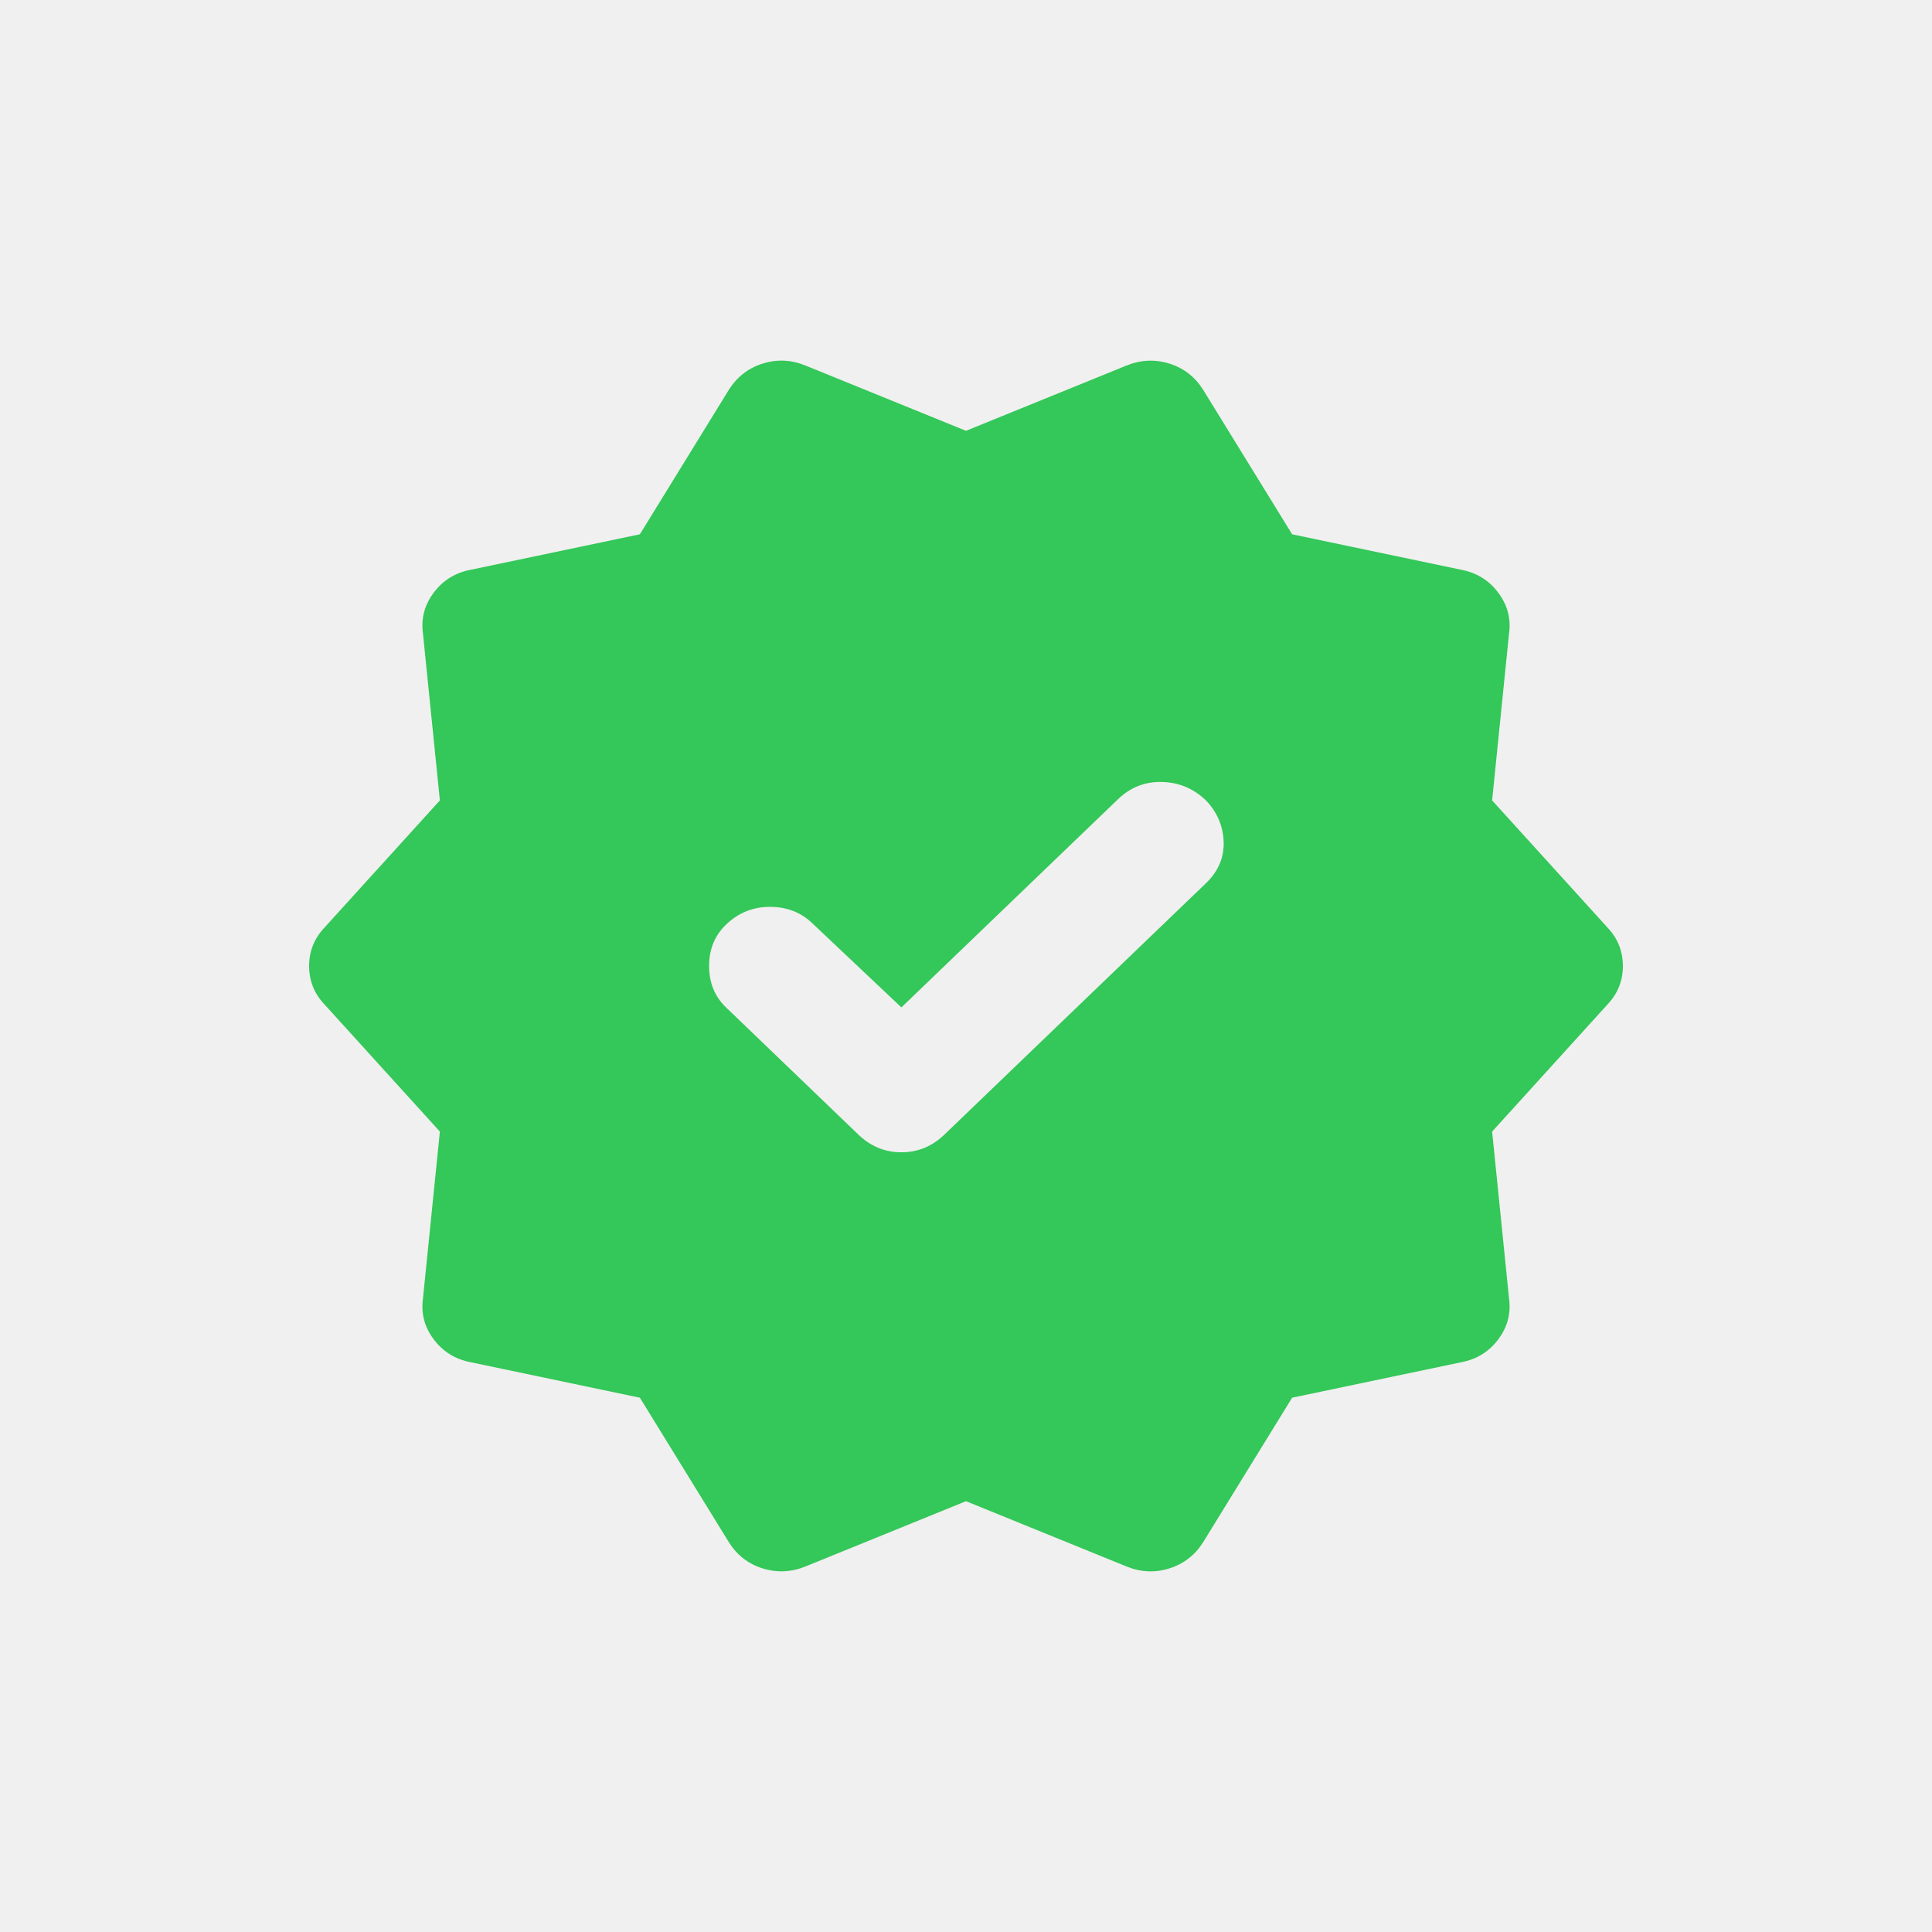
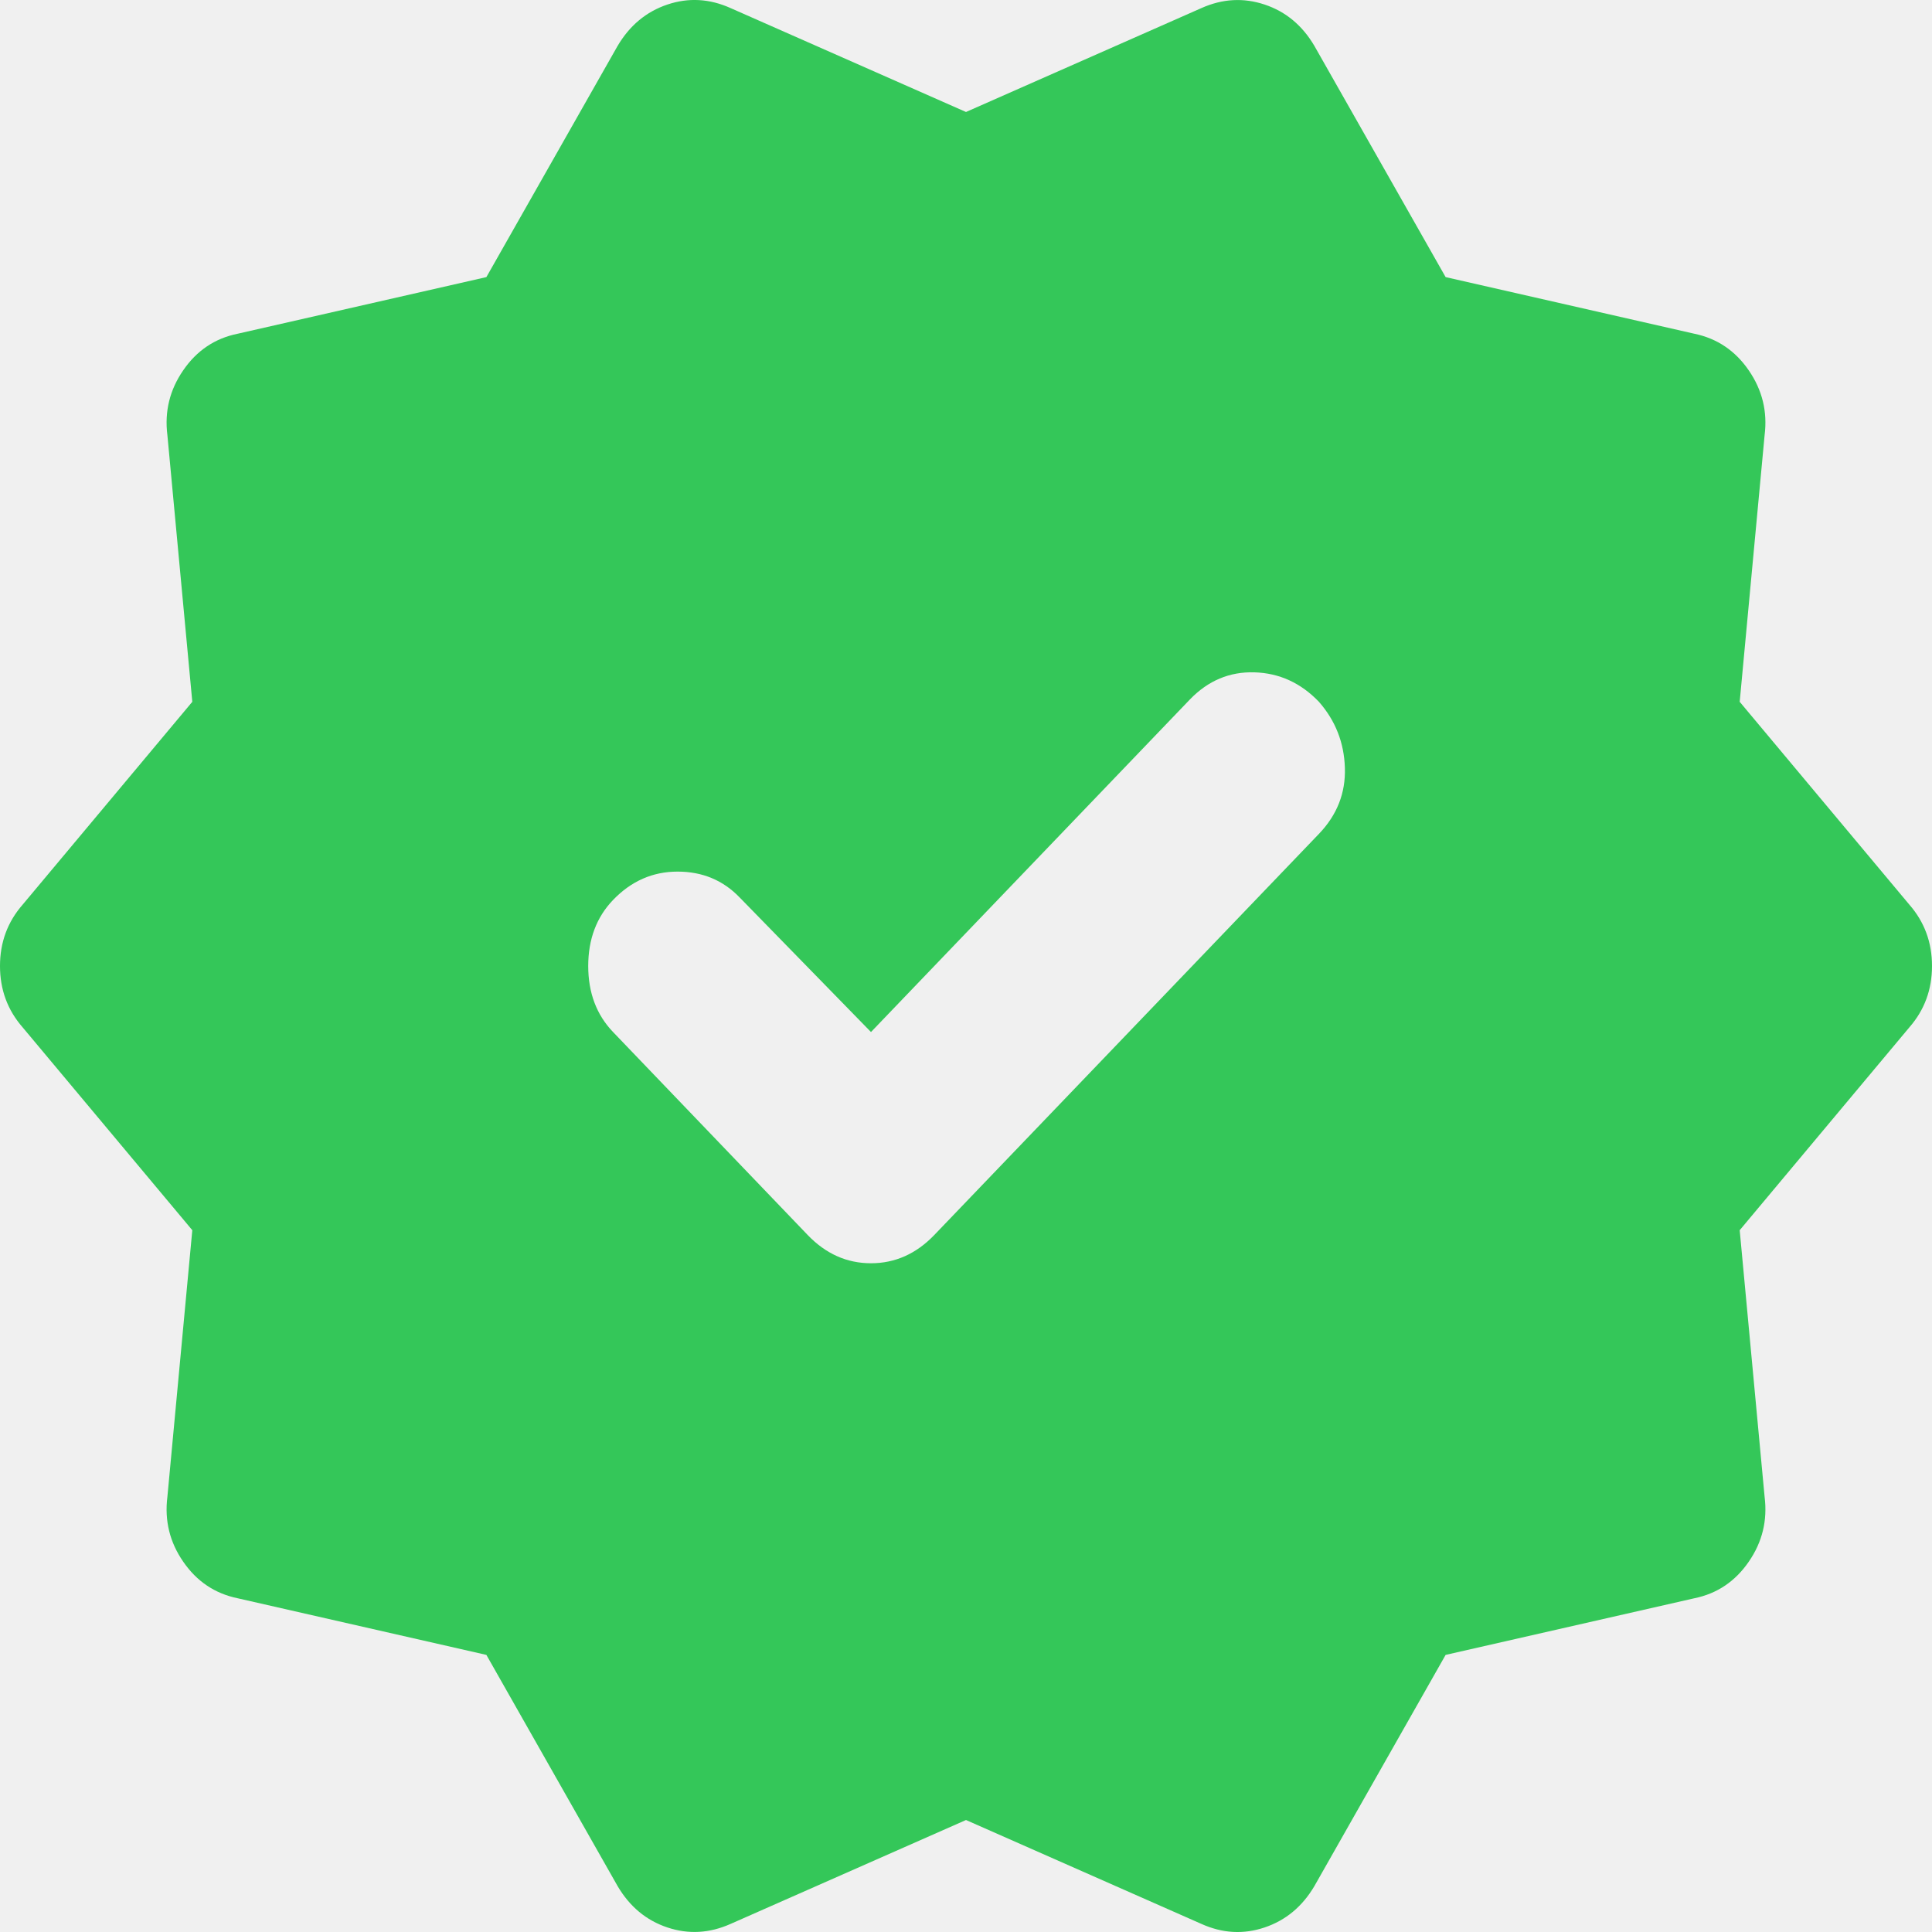
- <svg xmlns="http://www.w3.org/2000/svg" width="75" height="75" viewBox="0 0 75 75" fill="none">
-   <path d="M34.992 39.107L31.528 35.836C31.09 35.415 30.543 35.204 29.887 35.204C29.231 35.204 28.663 35.434 28.184 35.893C27.746 36.314 27.527 36.849 27.527 37.5C27.527 38.151 27.746 38.686 28.184 39.107L33.32 44.043C33.797 44.502 34.355 44.732 34.992 44.732C35.629 44.732 36.186 44.502 36.664 44.043L46.816 34.286C47.294 33.827 47.522 33.291 47.502 32.679C47.481 32.067 47.252 31.531 46.816 31.072C46.338 30.613 45.772 30.374 45.115 30.356C44.459 30.337 43.892 30.557 43.412 31.015L34.992 39.107ZM28.303 59.883L24.84 54.259L18.27 52.881C17.673 52.767 17.196 52.471 16.837 51.993C16.479 51.516 16.34 50.989 16.419 50.413L17.076 43.928L12.597 38.992C12.199 38.571 12 38.074 12 37.5C12 36.926 12.199 36.429 12.597 36.008L17.076 31.072L16.419 24.587C16.34 24.012 16.479 23.486 16.837 23.007C17.196 22.528 17.673 22.232 18.27 22.119L24.84 20.741L28.303 15.117C28.622 14.619 29.06 14.284 29.617 14.111C30.174 13.938 30.732 13.967 31.289 14.198L37.5 16.724L43.711 14.198C44.268 13.969 44.825 13.94 45.383 14.111C45.94 14.283 46.378 14.618 46.697 15.117L50.16 20.741L56.73 22.119C57.327 22.233 57.804 22.53 58.163 23.009C58.521 23.488 58.66 24.014 58.581 24.587L57.924 31.072L62.403 36.008C62.801 36.429 63 36.926 63 37.5C63 38.074 62.801 38.571 62.403 38.992L57.924 43.928L58.581 50.413C58.66 50.987 58.521 51.514 58.163 51.993C57.804 52.472 57.327 52.768 56.73 52.881L50.16 54.259L46.697 59.883C46.378 60.381 45.94 60.716 45.383 60.889C44.825 61.062 44.268 61.033 43.711 60.802L37.5 58.276L31.289 60.802C30.732 61.031 30.174 61.06 29.617 60.889C29.06 60.718 28.622 60.382 28.303 59.883Z" fill="#34C759" />
+ <svg xmlns="http://www.w3.org/2000/svg" width="28" height="28" viewBox="0 0 28 28" fill="none">
+   <g clip-path="url(#clip0_167_559)">
+     <path d="M12.623 14.957L10.721 13.008C10.481 12.758 10.181 12.632 9.82 12.632C9.46 12.632 9.148 12.769 8.885 13.043C8.645 13.293 8.525 13.613 8.525 14C8.525 14.387 8.645 14.707 8.885 14.957L11.705 17.898C11.967 18.171 12.273 18.308 12.623 18.308C12.973 18.308 13.279 18.171 13.541 17.898L19.115 12.085C19.377 11.812 19.503 11.493 19.491 11.128C19.48 10.763 19.354 10.444 19.115 10.171C18.852 9.897 18.541 9.755 18.181 9.744C17.821 9.733 17.509 9.864 17.246 10.136L12.623 14.957ZM8.951 27.335L7.049 23.984L3.443 23.163C3.115 23.095 2.852 22.919 2.656 22.634C2.459 22.35 2.383 22.036 2.426 21.693L2.787 17.829L0.328 14.889C0.109 14.638 0 14.342 0 14C0 13.658 0.109 13.362 0.328 13.111L2.787 10.171L2.426 6.307C2.383 5.965 2.459 5.651 2.656 5.366C2.852 5.08 3.115 4.904 3.443 4.837L7.049 4.016L8.951 0.665C9.126 0.369 9.366 0.169 9.672 0.066C9.978 -0.037 10.284 -0.02 10.59 0.118L14 1.623L17.41 0.118C17.716 -0.019 18.022 -0.036 18.328 0.066C18.634 0.168 18.874 0.368 19.049 0.665L20.951 4.016L24.557 4.837C24.885 4.905 25.148 5.082 25.344 5.367C25.541 5.653 25.617 5.966 25.574 6.307L25.213 10.171L27.672 13.111C27.891 13.362 28 13.658 28 14C28 14.342 27.891 14.638 27.672 14.889L25.213 17.829L25.574 21.693C25.617 22.035 25.541 22.349 25.344 22.634C25.148 22.919 24.885 23.096 24.557 23.163L20.951 23.984L19.049 27.335C18.874 27.631 18.634 27.831 18.328 27.934C18.022 28.037 17.716 28.02 17.41 27.882L14 26.377L10.59 27.882C10.284 28.019 9.978 28.036 9.672 27.934C9.366 27.832 9.126 27.632 8.951 27.335Z" fill="#34C759" />
+   </g>
+   <defs>
+     <clipPath id="clip0_167_559">
+       <rect width="28" height="28" fill="white" />
+     </clipPath>
+   </defs>
</svg>
